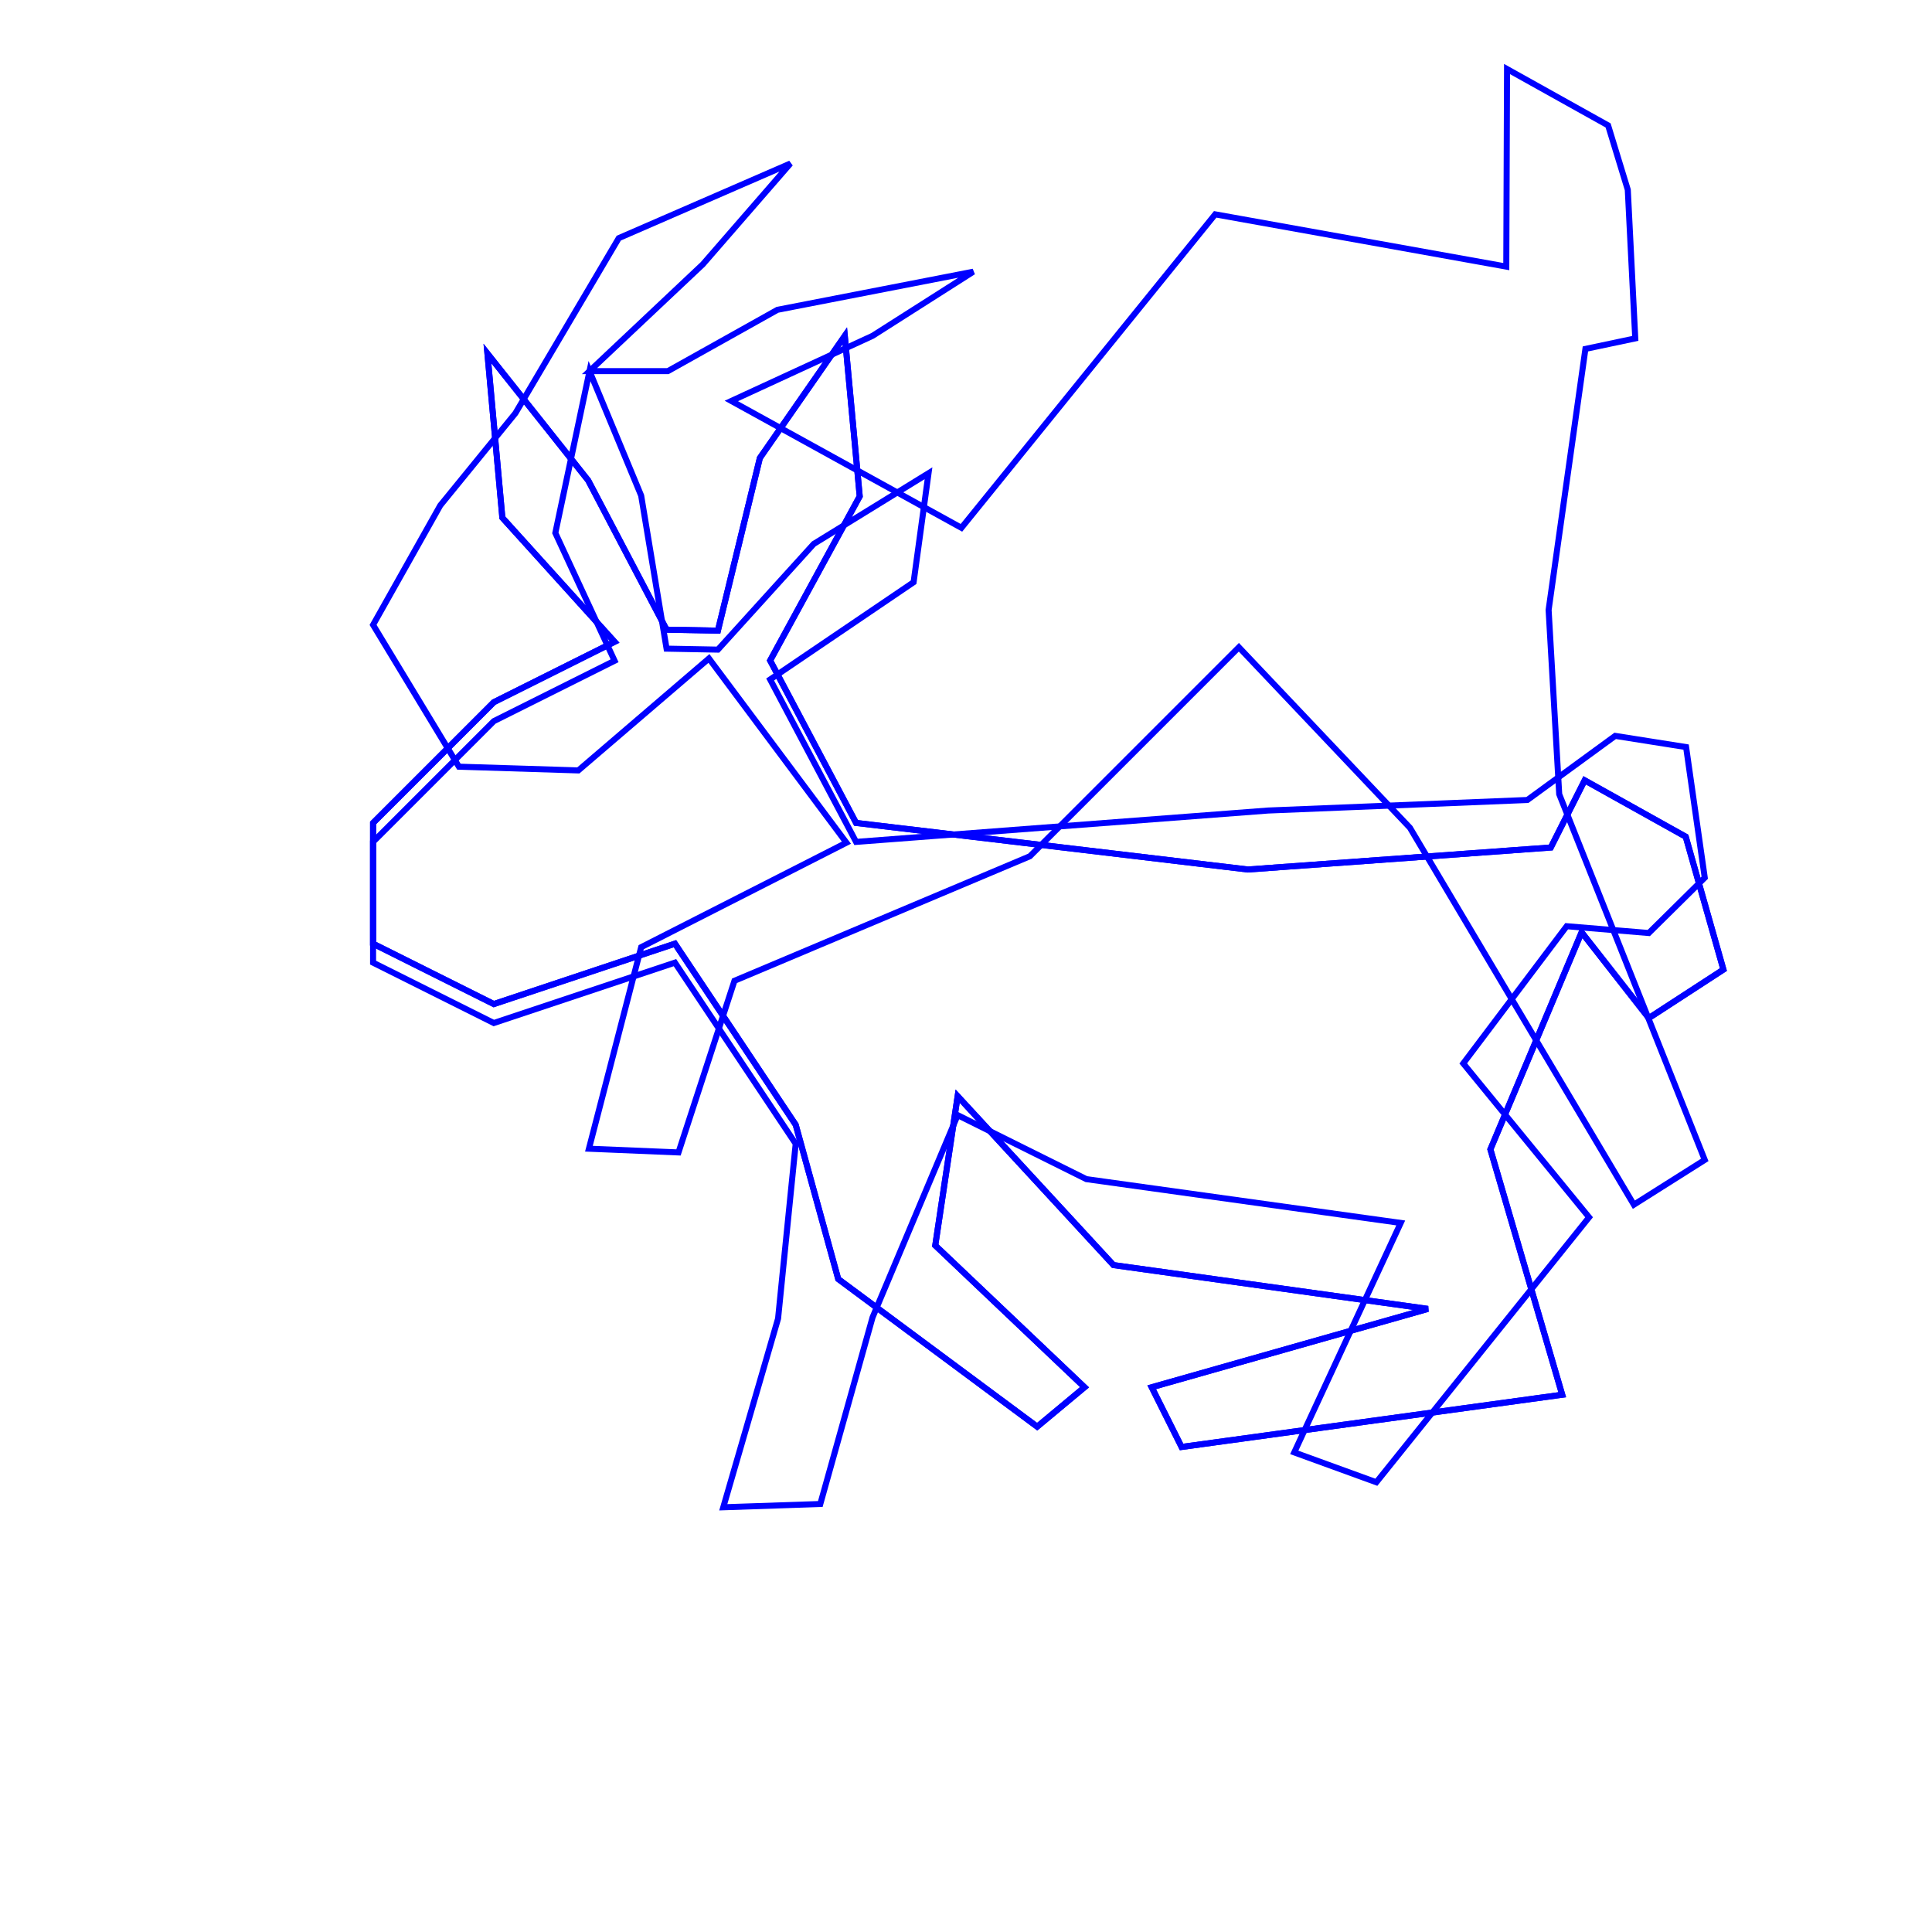
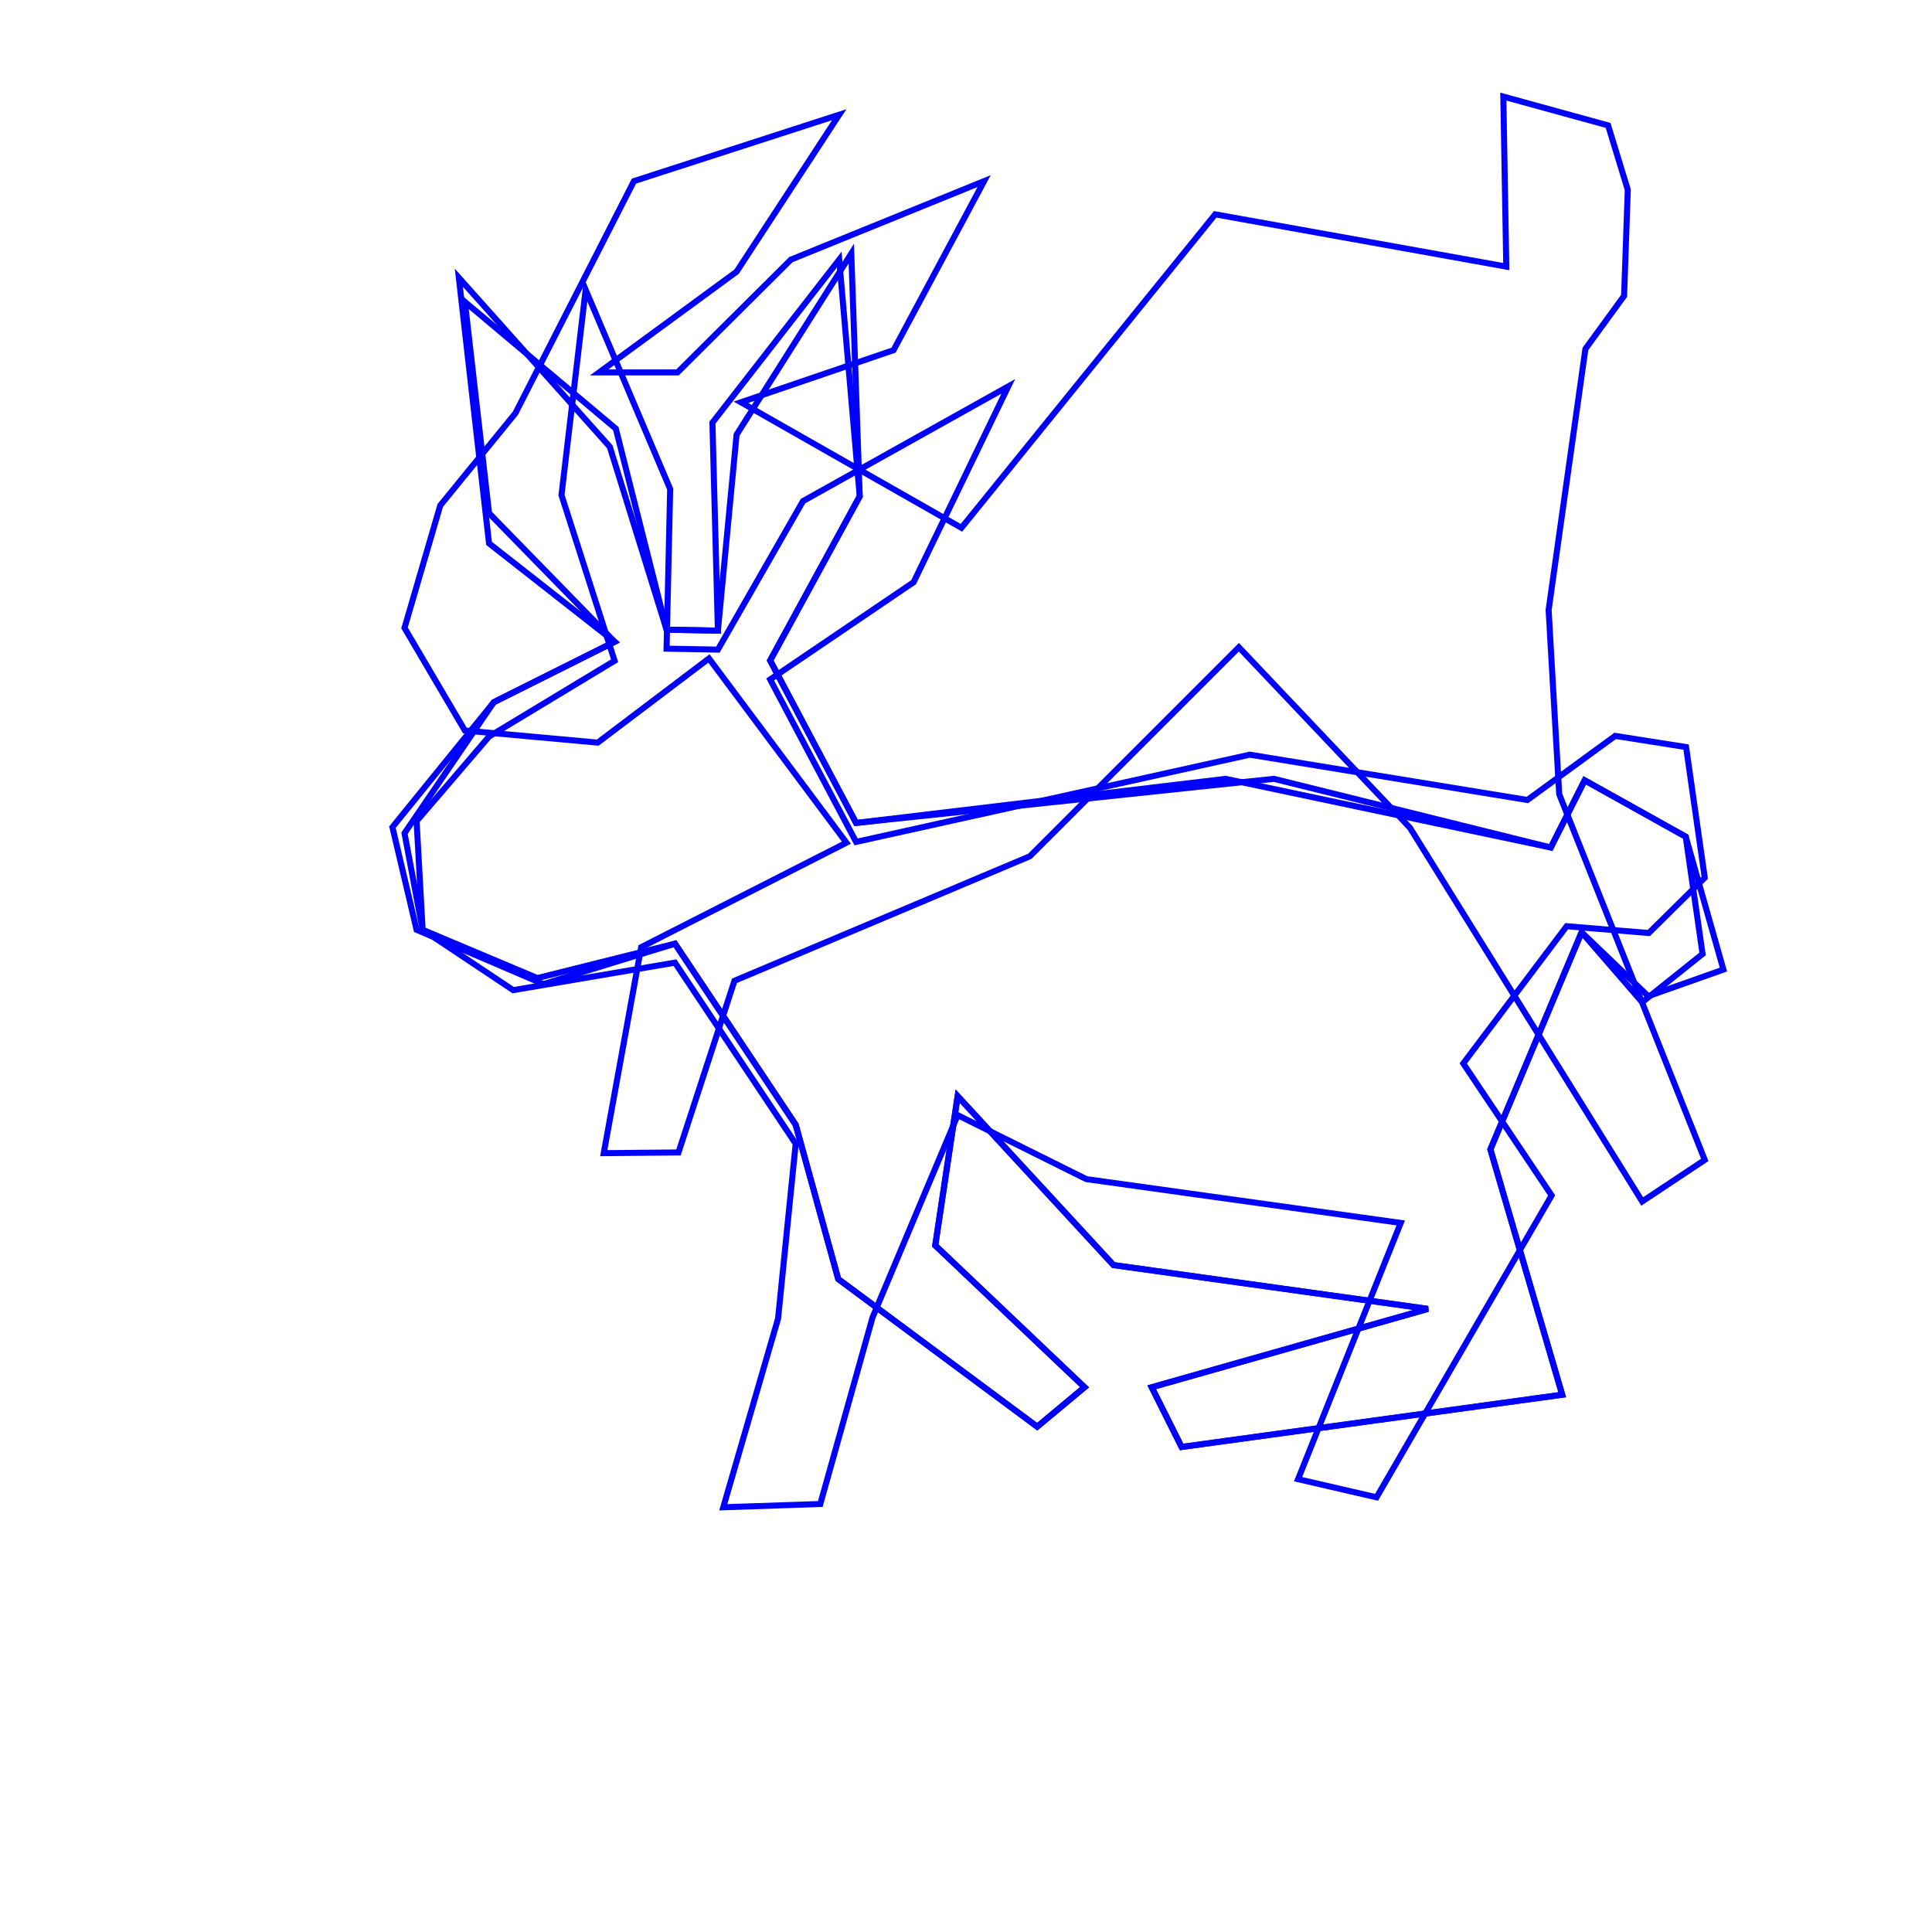
<svg xmlns="http://www.w3.org/2000/svg" version="1.1" x="0px" y="0px" width="320" height="320" viewBox="0, 0, 320, 320">
  <g id="Layer 4">
-     <path d="M61.793,136.303 L81.793,116.303 L101.793,106.303 L83.206,85.752 L80.734,58.555 L97.423,79.571 L110.404,104.295 L118.908,104.457 L125.857,75.862 L139.924,55.626 L142.396,82.205 L127.561,109.402 L141.793,136.303 L206.68,144.017 L256.858,140.375 L262.472,129.246 L279.21,138.585 L285.452,160.592 L273.09,168.628 L261.964,154.411 L246.858,190.375 L258.752,231.009 L195.704,239.663 L190.759,229.773 L236.5,216.793 L184.428,209.537 L158.617,181.56 L154.908,206.285 L179.633,229.773 L171.793,236.303 L138.837,211.848 L131.793,186.303 L111.793,156.303 L81.793,166.303 L61.793,156.303 L61.793,136.303 z" fill-opacity="0" stroke="#0000FF" stroke-width="1" />
+     <path d="M67,138 L81.793,116.303 L101.793,106.303 L81,85 L77,50 L102,71 L110.404,104.295 L118.908,104.457 L122,72 L141,42 L142.396,82.205 L127.561,109.402 L141.793,136.303 L203,129 L256.858,140.375 L262.472,129.246 L279.21,138.585 L282,158 L272,166 L261.964,154.411 L246.858,190.375 L258.752,231.009 L195.704,239.663 L190.759,229.773 L236.5,216.793 L184.428,209.537 L158.617,181.56 L154.908,206.285 L179.633,229.773 L171.793,236.303 L138.837,211.848 L131.793,186.303 L111.793,156.303 L89,162 L70,154 L67,138 z" fill-opacity="0" stroke="#0000FF" stroke-width="1" />
  </g>
  <g id="Layer 3">
-     <path d="M61.793,139.444 L81.793,119.444 L101.793,109.444 L91.981,88.273 L97.643,61.467 L106.198,82.091 L110.404,107.437 L118.908,107.598 L134.781,90.091 L153.793,78.383 L151.321,96.434 L127.561,112.543 L141.793,139.444 L210.042,134.248 L252.98,132.503 L267.527,121.885 L279.271,123.74 L282.361,145.374 L273.09,154.537 L259.491,153.409 L242.361,176.139 L263.2,201.622 L227.967,245.509 L214.369,240.564 L232.003,202.556 L179.932,195.3 L158.617,184.701 L144.521,218.203 L135.868,249.109 L119.797,249.652 L128.873,218.398 L131.793,189.444 L111.793,159.444 L81.793,169.444 L61.793,159.444 L61.793,139.444 z" fill-opacity="0" stroke="#0000FF" stroke-width="1" />
+     <path d="M69,136 L81,122 L101.793,109.444 L93,82 L97,48 L111,81 L110.404,107.437 L118.908,107.598 L133,83 L167,64 L151.321,96.434 L127.561,112.543 L141.793,139.444 L207,125 L252.98,132.503 L267.527,121.885 L279.271,123.74 L282.361,145.374 L273.09,154.537 L259.491,153.409 L242.361,176.139 L257,198 L228,248 L215,245 L232.003,202.556 L179.932,195.3 L158.617,184.701 L144.521,218.203 L135.868,249.109 L119.797,249.652 L128.873,218.398 L131.793,189.444 L111.793,159.444 L85,164 L70,154 L69,136 z" fill-opacity="0" stroke="#0000FF" stroke-width="1" />
  </g>
  <g id="Layer 2">
-     <path d="M61.793,103.499 L72.919,83.719 L85.362,68.449 L102.489,39.441 L130.923,27.079 L116.409,43.783 L97.643,61.467 L110.624,61.467 L128.771,51.314 L161.21,45.004 L144.521,55.626 L121.132,66.412 L159.243,87.423 L201.275,35.501 L249.488,44.155 L249.613,11.433 L266.352,20.772 L269.613,31.433 L270.85,56.048 L262.594,57.792 L256.5,101.026 L258.255,131.541 L282.361,192.116 L270.617,199.534 L233.53,137.104 L205.196,107.207 L170.581,141.822 L121.651,162.447 L112.379,190.88 L97.544,190.262 L106.198,156.884 L140.194,139.576 L117.423,109.062 L95.789,127.605 L76.009,126.987 L61.793,103.499 z" fill-opacity="0" stroke="#0000FF" stroke-width="1" />
+     <path d="M67,104 L72.919,83.719 L85.362,68.449 L105,30 L139,19 L122,45 L99.234,61.684 L112.215,61.684 L131,43 L163,30 L148,58 L122.723,66.629 L159.243,87.423 L201.275,35.501 L249.488,44.155 L249,16 L266.352,20.772 L269.613,31.433 L269,49 L262.594,57.792 L256.5,101.026 L258.255,131.541 L282.361,192.116 L272,199 L233.53,137.104 L205.196,107.207 L170.581,141.822 L121.651,162.447 L112.379,190.88 L100,191 L106.198,156.884 L140.194,139.576 L117.423,109.062 L99,123 L77,121 L67,104 z" fill-opacity="0" stroke="#0000FF" stroke-width="1" />
  </g>
  <g id="Layer 1">
-     <path d="M61.793,136.303 L81.793,116.303 L101.793,106.303 L83.206,85.752 L80.734,58.555 L97.423,79.571 L110.404,104.295 L118.908,104.457 L125.857,75.862 L139.924,55.626 L142.396,82.205 L127.561,109.402 L141.793,136.303 L206.68,144.017 L256.858,140.375 L262.472,129.246 L279.21,138.585 L285.452,160.592 L273.09,168.628 L261.964,154.411 L246.858,190.375 L258.752,231.009 L195.704,239.663 L190.759,229.773 L236.5,216.793 L184.428,209.537 L158.617,181.56 L154.908,206.285 L179.633,229.773 L171.793,236.303 L138.837,211.848 L131.793,186.303 L111.793,156.303 L81.793,166.303 L61.793,156.303 L61.793,136.303 z" fill-opacity="0" stroke="#0000FF" stroke-width="1" />
+     <path d="M65,137 L81.793,116.303 L101.793,106.303 L81,90 L76,46 L101,74 L110.404,104.295 L118.908,104.457 L118,70 L139,43 L142.396,82.205 L127.561,109.402 L141.793,136.303 L211,129 L256.858,140.375 L262.472,129.246 L279.21,138.585 L285.452,160.592 L273,165 L261.964,154.411 L246.858,190.375 L258.752,231.009 L195.704,239.663 L190.759,229.773 L236.5,216.793 L184.428,209.537 L158.617,181.56 L154.908,206.285 L179.633,229.773 L171.793,236.303 L138.837,211.848 L131.793,186.303 L111.793,156.303 L90,163 L69,154 L65,137 z" fill-opacity="0" stroke="#0000FF" stroke-width="1" />
  </g>
  <defs />
</svg>
